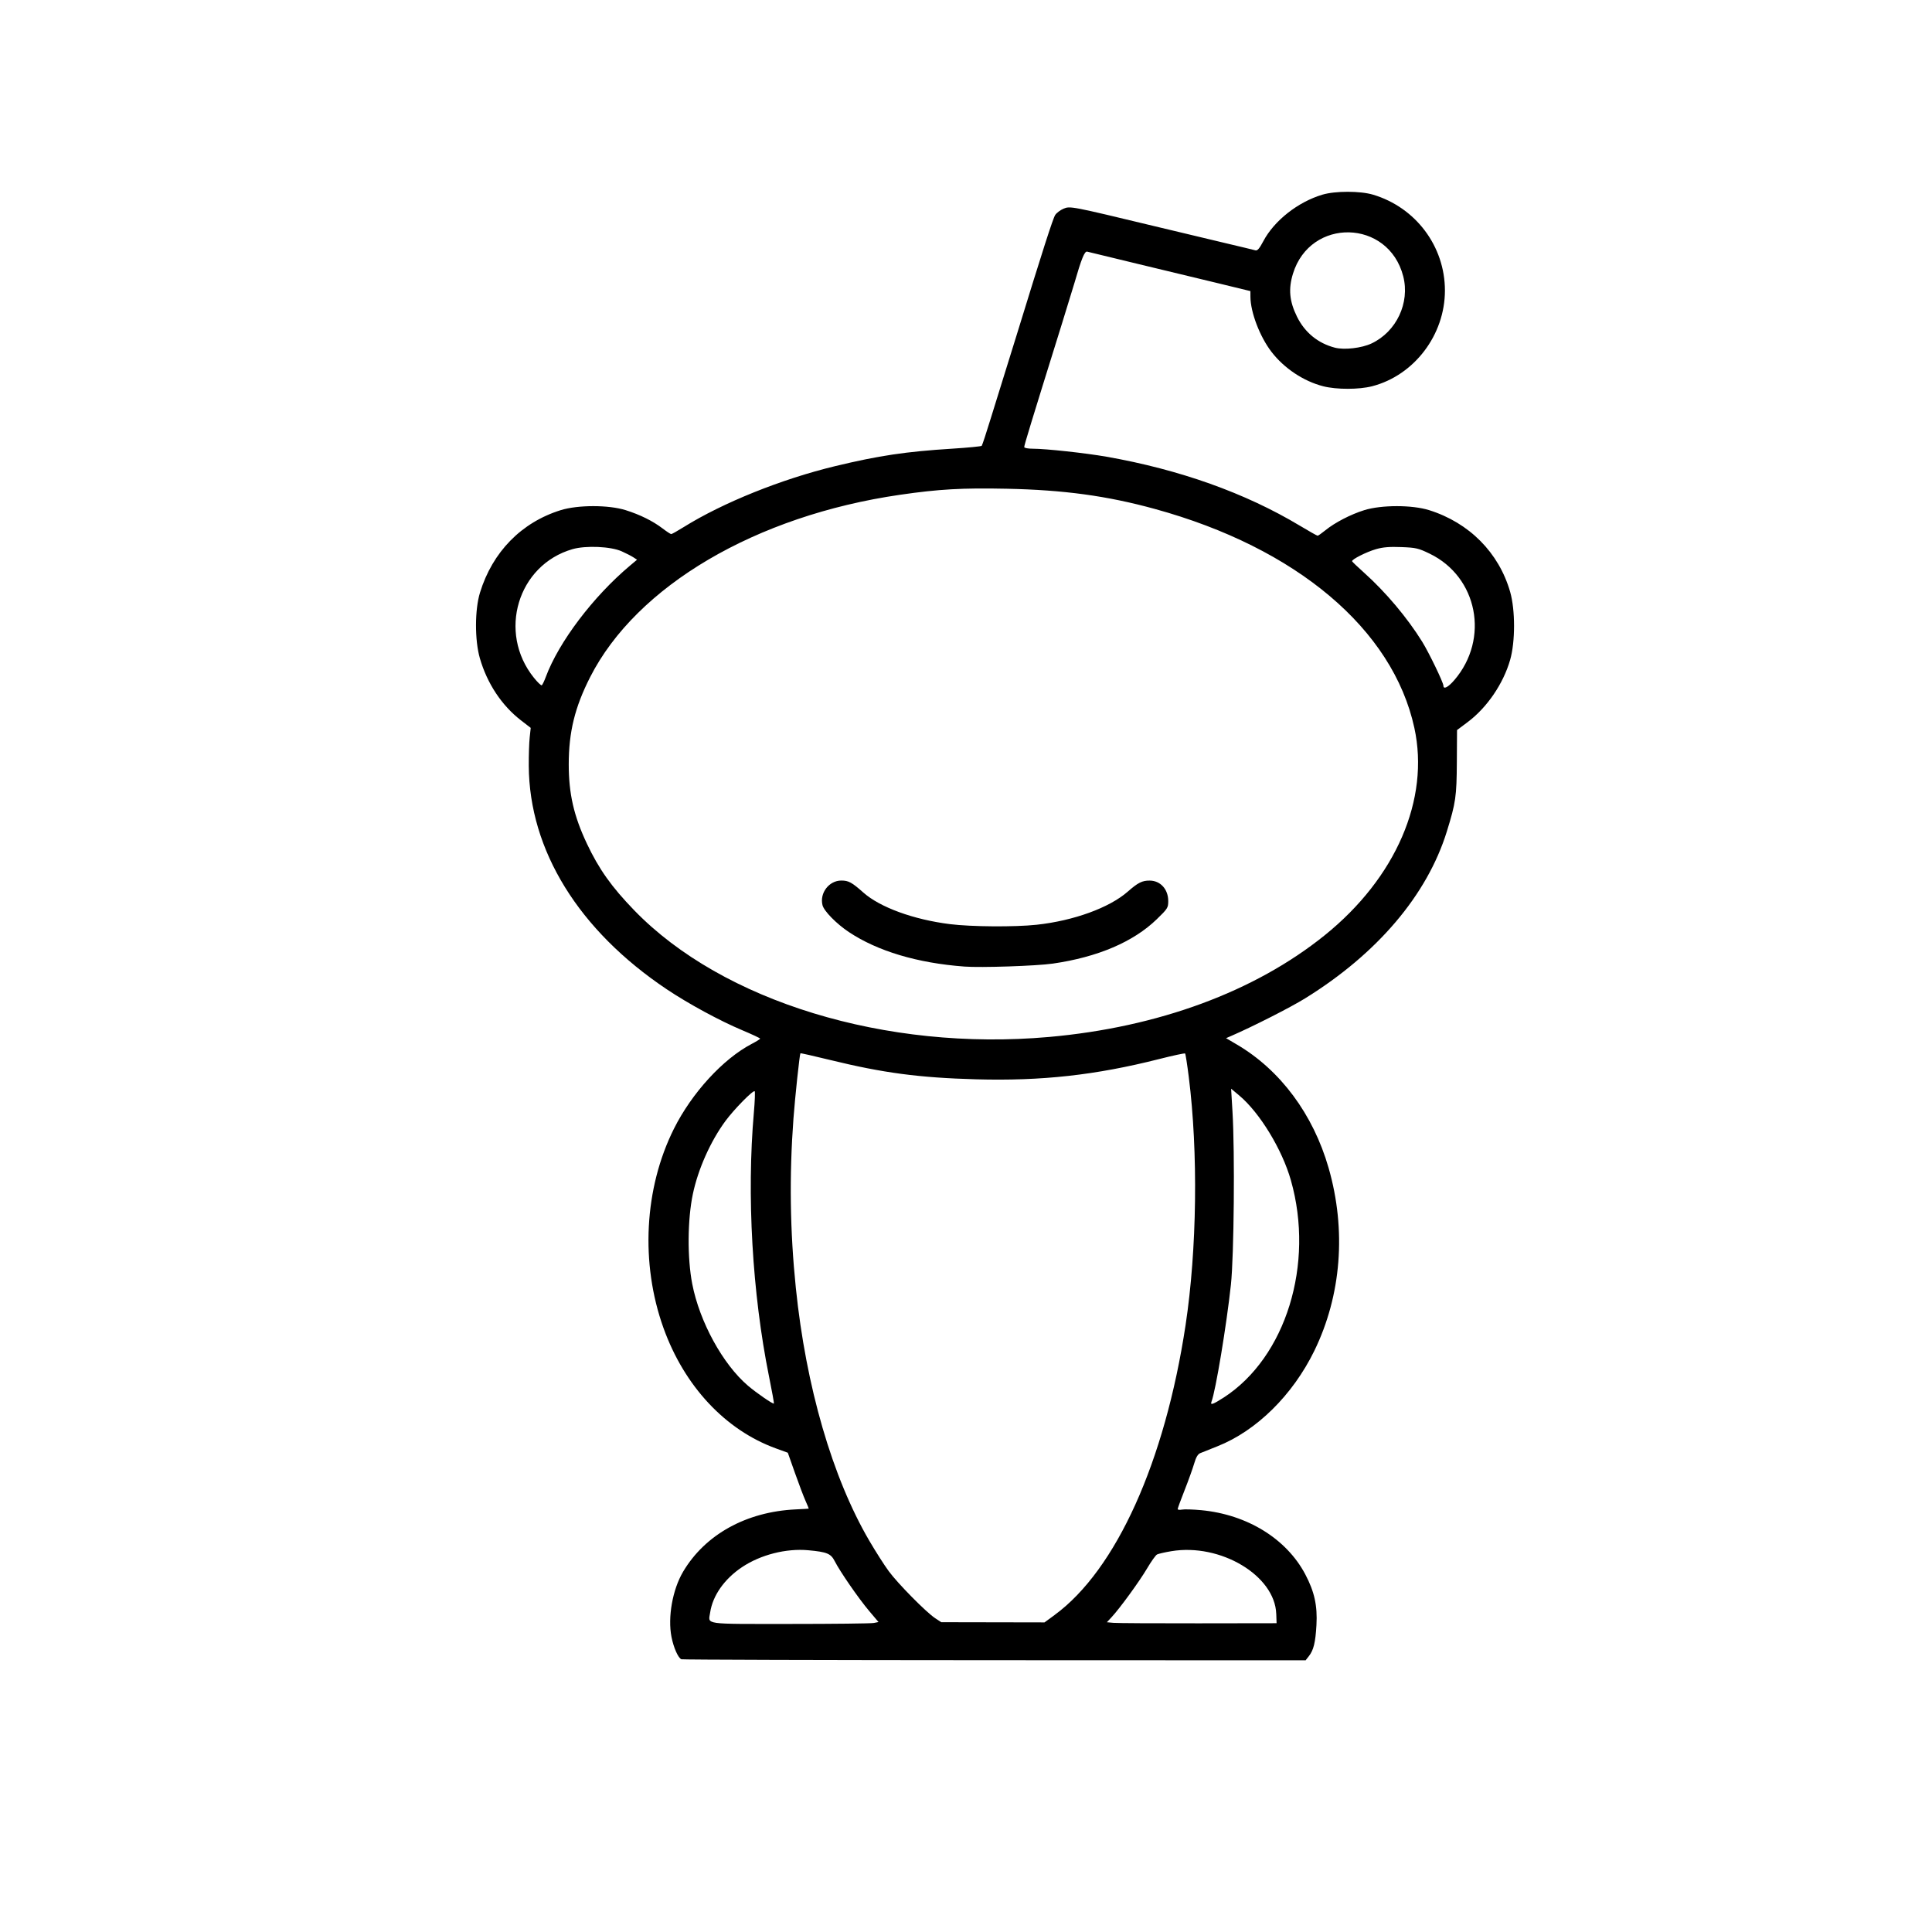
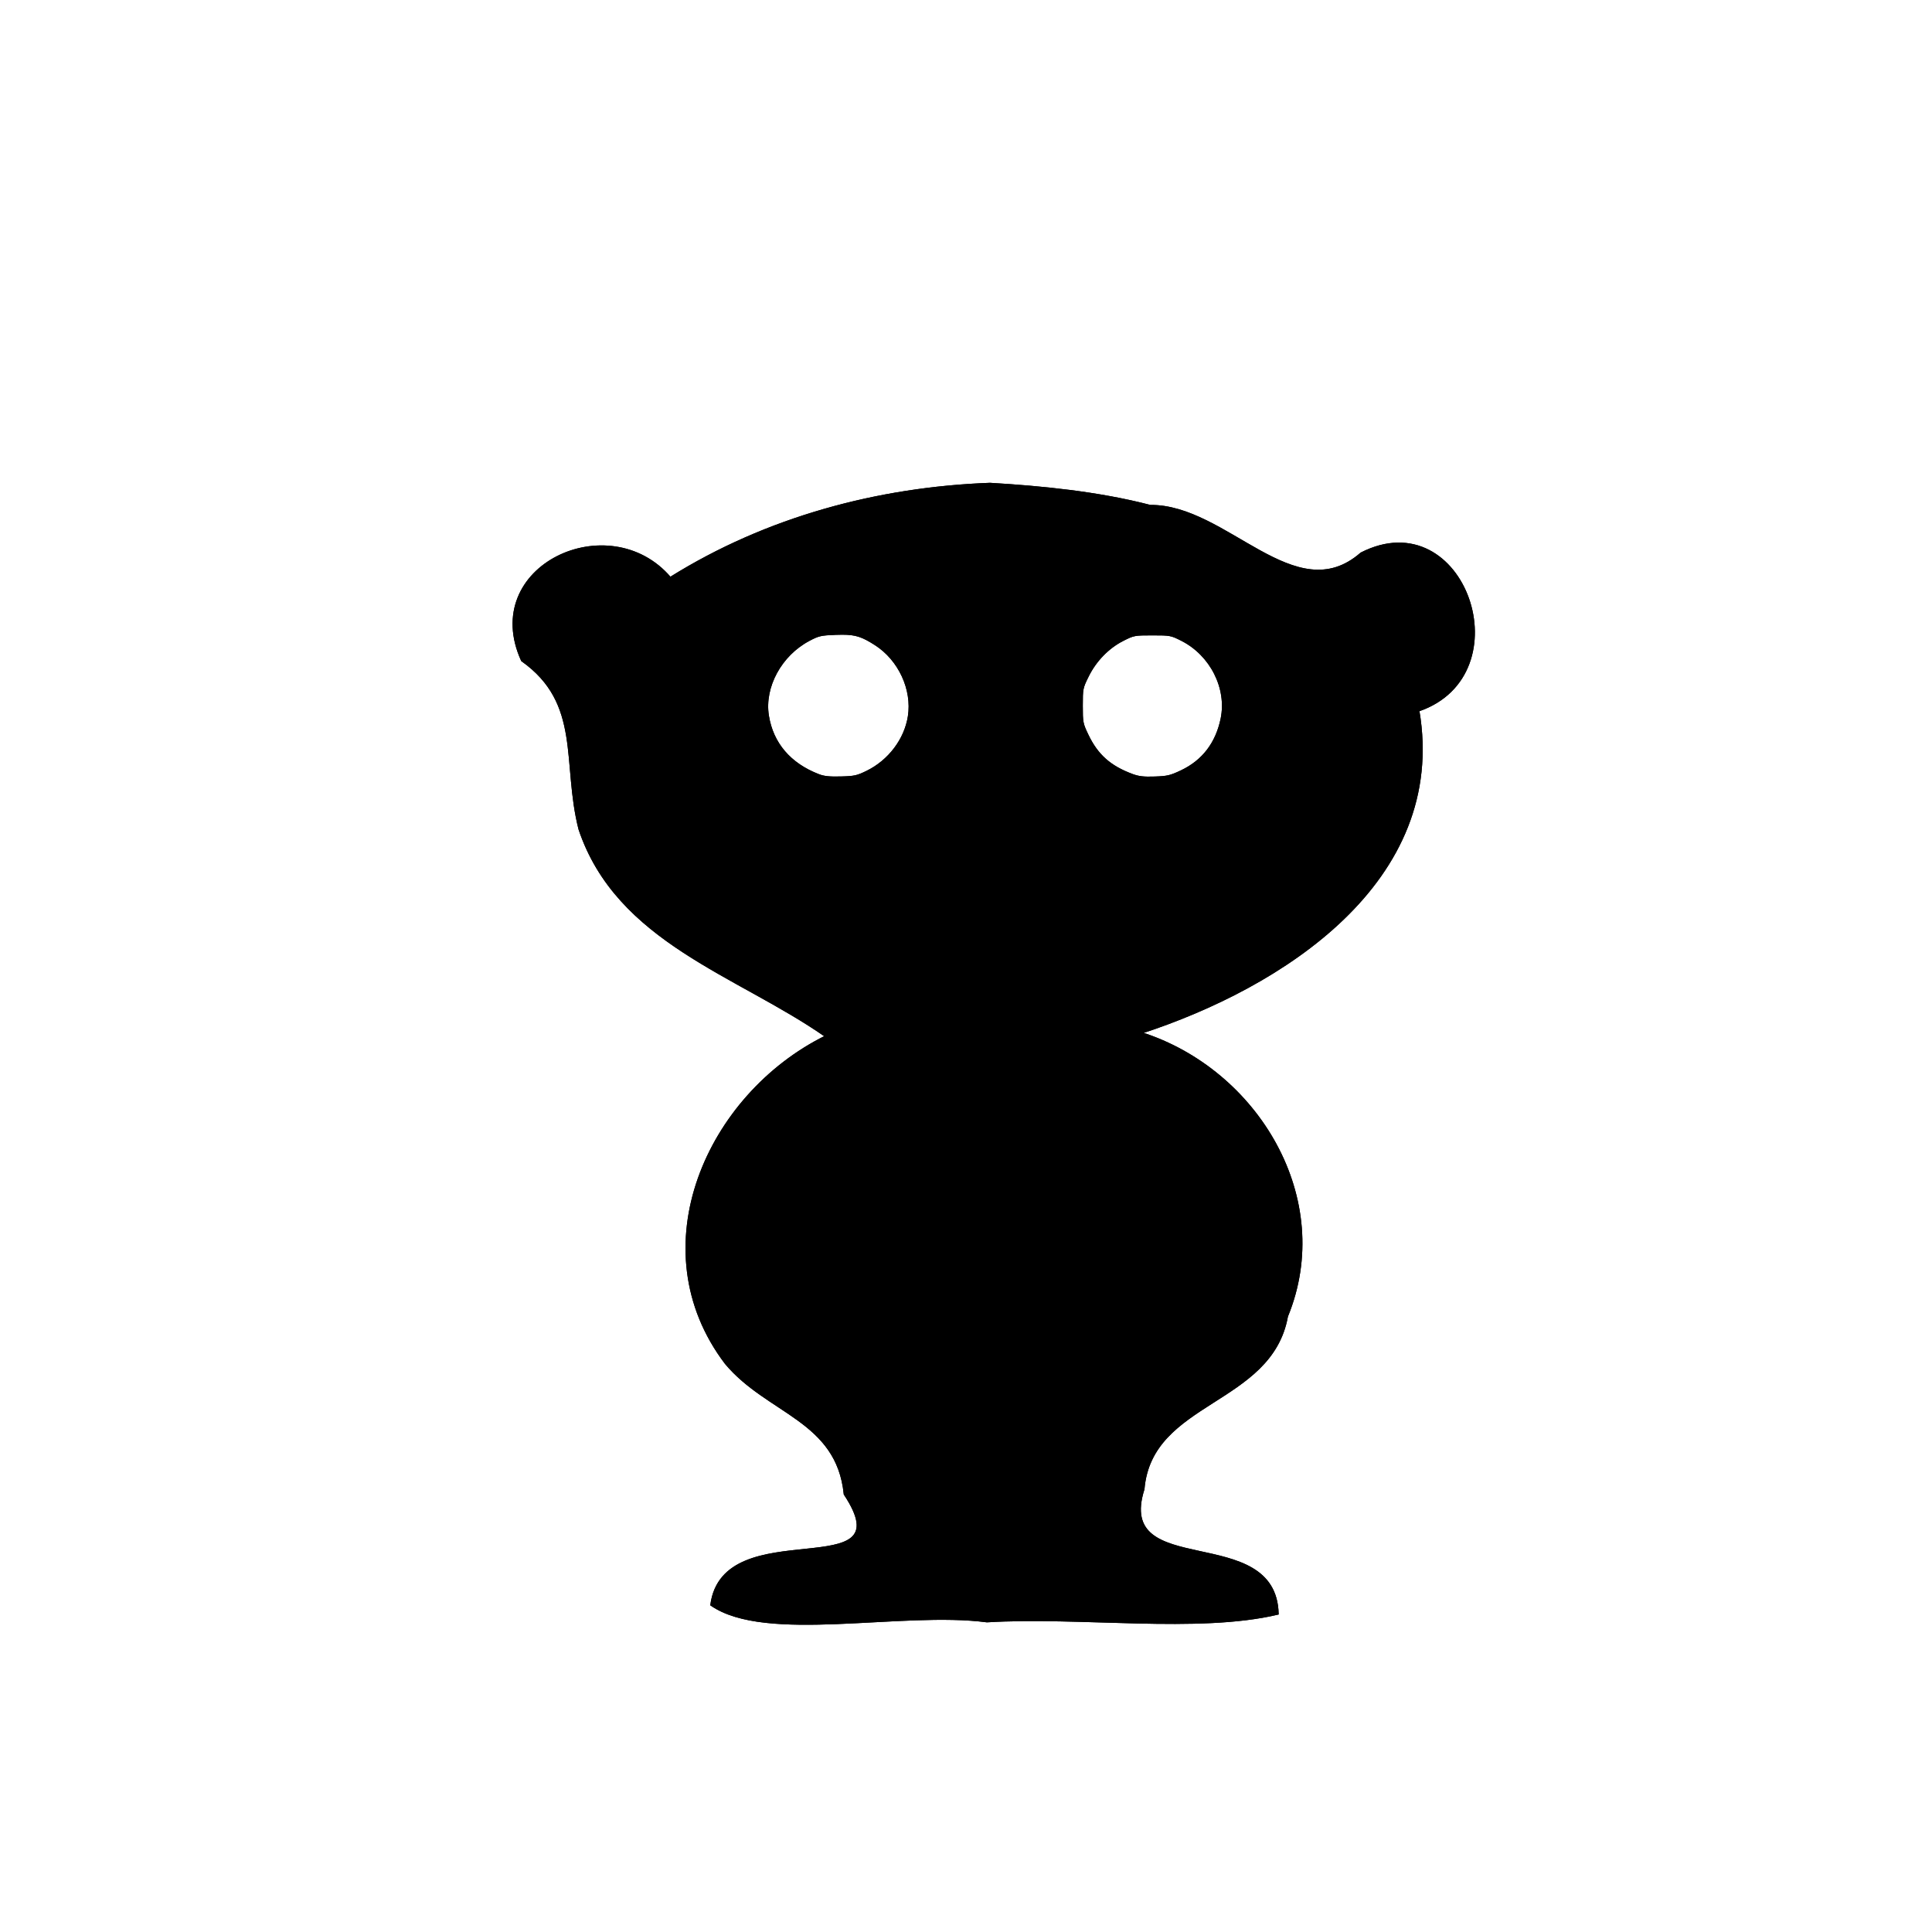
<svg xmlns="http://www.w3.org/2000/svg" width="100.0mm" height="100.0mm" viewBox="0 0 100.0 100.0" version="1.1" id="svg8">
  <defs id="defs2" />
  <g id="g822">
    <rect id="rect820" style="stroke:none;fill-opacity:1;fill:#FFFFFF" height="100.0" width="100.0" y="0" x="0" />
  </g>
  <g id="g824" style="display:none">
    <g transform="matrix(0.3521085,0,0,0.3521085,39.81641,23.36377)" id="g909" />
-     <path id="path983" d="M35.269 85.884L35.204 85.838L35.134 85.753L34.991 85.488L34.859 85.132L34.756 84.726L34.702 84.326L34.689 83.899L34.714 83.455L34.776 83.004L34.874 82.558L35.004 82.127L35.166 81.722L35.356 81.354L35.582 81.002L35.829 80.667L36.099 80.351L36.389 80.054L36.699 79.776L37.028 79.518L37.375 79.28L37.74 79.063L38.122 78.867L38.519 78.692L38.931 78.54L39.357 78.41L39.797 78.304L40.249 78.22L40.712 78.161L41.186 78.126L41.857 78.087L41.697 77.69L41.464 77.106L41.149 76.248L40.777 75.194L40.163 74.971L39.678 74.777L39.205 74.553L38.746 74.3L38.3 74.019L37.87 73.71L37.455 73.374L37.056 73.013L36.675 72.626L36.312 72.216L35.968 71.782L35.643 71.326L35.339 70.848L35.056 70.35L34.795 69.831L34.557 69.294L34.342 68.739L34.133 68.104L33.957 67.46L33.813 66.807L33.703 66.147L33.624 65.483L33.578 64.816L33.565 64.148L33.584 63.482L33.634 62.818L33.717 62.16L33.832 61.509L33.979 60.867L34.157 60.236L34.367 59.618L34.608 59.014L34.881 58.428L35.26 57.738L35.693 57.067L36.172 56.426L36.686 55.825L37.227 55.274L37.784 54.785L38.065 54.567L38.347 54.368L38.629 54.189L38.908 54.032L39.216 53.858L39.344 53.76L39.271 53.712L39.071 53.613L38.415 53.324L37.47 52.891L36.446 52.362L35.431 51.785L34.514 51.208L33.682 50.623L32.898 50.014L32.163 49.381L31.477 48.727L30.841 48.053L30.256 47.359L29.722 46.647L29.241 45.919L28.813 45.175L28.438 44.417L28.119 43.646L27.855 42.864L27.647 42.071L27.497 41.268L27.404 40.458L27.369 39.641L27.381 38.803L27.417 38.168L27.47 37.676L26.966 37.287L26.603 36.981L26.265 36.643L25.953 36.275L25.669 35.88L25.414 35.46L25.189 35.016L24.997 34.552L24.838 34.069L24.75 33.693L24.688 33.272L24.651 32.821L24.639 32.356L24.652 31.893L24.691 31.449L24.755 31.038L24.845 30.676L24.976 30.288L25.127 29.913L25.297 29.553L25.485 29.208L25.692 28.879L25.916 28.565L26.158 28.267L26.416 27.987L26.69 27.724L26.981 27.478L27.286 27.251L27.607 27.043L27.942 26.853L28.291 26.684L28.653 26.534L29.029 26.405L29.391 26.315L29.803 26.25L30.248 26.212L30.709 26.199L31.169 26.212L31.612 26.251L32.022 26.316L32.383 26.406L32.926 26.599L33.43 26.823L33.888 27.076L34.296 27.355L34.585 27.561L34.742 27.647L34.96 27.539L35.394 27.28L36.201 26.809L37.087 26.348L38.037 25.903L39.037 25.48L40.071 25.085L41.125 24.724L42.184 24.403L43.233 24.128L44.046 23.939L44.798 23.778L45.511 23.642L46.209 23.529L46.913 23.434L47.646 23.354L49.292 23.225L50.347 23.144L50.679 23.106L50.815 23.077L50.975 22.629L51.291 21.63L51.953 19.501L52.64 17.291L54.083 12.661L54.447 11.562L54.555 11.269L54.619 11.13L54.693 11.043L54.799 10.953L54.922 10.87L55.049 10.805L55.173 10.759L55.322 10.739L55.552 10.753L55.917 10.814L57.269 11.114L59.812 11.722L63.455 12.592L64.984 12.959L65.022 12.963L65.062 12.951L65.15 12.876L65.258 12.723L65.393 12.484L65.633 12.092L65.929 11.714L66.272 11.356L66.657 11.024L67.074 10.725L67.517 10.463L67.978 10.245L68.449 10.077L68.726 10.012L69.046 9.966L69.395 9.938L69.759 9.928L70.123 9.938L70.473 9.966L70.793 10.012L71.069 10.077L71.475 10.216L71.864 10.386L72.234 10.584L72.583 10.809L72.912 11.059L73.218 11.333L73.501 11.63L73.759 11.947L73.991 12.284L74.197 12.637L74.373 13.007L74.521 13.391L74.637 13.788L74.722 14.196L74.774 14.614L74.791 15.039L74.773 15.468L74.719 15.889L74.63 16.302L74.509 16.704L74.356 17.094L74.173 17.468L73.962 17.827L73.724 18.167L73.461 18.487L73.173 18.784L72.863 19.058L72.531 19.305L72.18 19.524L71.811 19.713L71.425 19.87L71.024 19.994L70.748 20.051L70.437 20.093L70.104 20.118L69.76 20.126L69.415 20.118L69.08 20.093L68.768 20.052L68.49 19.994L68.111 19.878L67.737 19.726L67.371 19.541L67.018 19.326L66.682 19.083L66.367 18.815L66.077 18.525L65.816 18.215L65.596 17.9L65.391 17.551L65.206 17.179L65.045 16.795L64.913 16.411L64.812 16.036L64.748 15.683L64.725 15.361L64.724 15.07L62.985 14.646L58.83 13.646L56.279 13.027L56.227 13.033L56.17 13.086L56.106 13.19L56.033 13.351L55.852 13.866L55.61 14.671L54.955 16.799L53.382 21.871L53.093 22.834L53.017 23.14L53.051 23.175L53.145 23.202L53.47 23.226L54.192 23.264L55.215 23.362L56.316 23.496L57.274 23.641L58.674 23.915L60.037 24.241L61.359 24.616L62.639 25.04L63.262 25.27L63.873 25.512L64.472 25.766L65.058 26.031L65.632 26.308L66.193 26.596L66.74 26.896L67.274 27.206L67.906 27.575L68.202 27.729L68.342 27.647L68.599 27.451L68.799 27.3L69.024 27.149L69.53 26.859L70.075 26.604L70.619 26.405L70.982 26.315L71.394 26.25L71.838 26.212L72.299 26.199L72.759 26.212L73.203 26.251L73.613 26.316L73.973 26.406L74.356 26.539L74.725 26.692L75.081 26.865L75.422 27.057L75.748 27.267L76.058 27.496L76.352 27.742L76.63 28.005L76.889 28.284L77.131 28.578L77.354 28.887L77.557 29.211L77.741 29.548L77.904 29.898L78.046 30.261L78.166 30.635L78.254 31.018L78.317 31.45L78.355 31.914L78.368 32.396L78.355 32.877L78.317 33.342L78.254 33.773L78.166 34.156L78.011 34.618L77.814 35.075L77.579 35.52L77.31 35.948L77.01 36.353L76.685 36.73L76.337 37.072L75.97 37.375L75.417 37.788L75.407 39.452L75.387 40.553L75.36 40.976L75.317 41.355L75.253 41.719L75.163 42.101L74.89 43.039L74.681 43.652L74.435 44.259L74.155 44.859L73.839 45.45L73.489 46.034L73.105 46.608L72.689 47.172L72.239 47.725L71.758 48.267L71.246 48.797L70.703 49.313L70.13 49.817L69.527 50.306L68.896 50.78L68.236 51.238L67.549 51.68L66.796 52.109L65.789 52.637L64.711 53.169L63.746 53.614L63.463 53.737L64.032 54.072L64.446 54.331L64.846 54.611L65.233 54.913L65.605 55.235L65.963 55.577L66.305 55.939L66.632 56.318L66.942 56.716L67.235 57.13L67.51 57.561L67.768 58.007L68.007 58.469L68.227 58.944L68.428 59.433L68.609 59.935L68.769 60.449L68.929 61.055L69.061 61.663L69.165 62.274L69.242 62.885L69.291 63.496L69.312 64.105L69.306 64.713L69.273 65.317L69.212 65.918L69.124 66.513L69.009 67.102L68.867 67.684L68.697 68.258L68.501 68.824L68.278 69.379L68.028 69.923L67.81 70.347L67.574 70.76L67.323 71.161L67.056 71.549L66.776 71.922L66.482 72.281L66.176 72.625L65.859 72.951L65.531 73.26L65.193 73.551L64.847 73.823L64.493 74.074L64.132 74.305L63.765 74.513L63.393 74.699L63.017 74.86L62.128 75.215L62.039 75.275L61.958 75.381L61.884 75.538L61.813 75.752L61.612 76.347L61.318 77.127L61.064 77.791L60.958 78.109L60.976 78.133L61.024 78.147L61.181 78.138L61.328 78.127L61.565 78.129L62.175 78.168L62.617 78.222L63.05 78.3L63.473 78.4L63.884 78.523L64.283 78.667L64.669 78.832L65.04 79.017L65.396 79.222L65.735 79.445L66.057 79.688L66.36 79.947L66.644 80.224L66.907 80.517L67.148 80.826L67.367 81.15L67.562 81.489L67.725 81.819L67.86 82.138L67.968 82.451L68.05 82.764L68.107 83.082L68.14 83.41L68.15 83.753L68.139 84.117L68.091 84.704L68.016 85.141L67.965 85.316L67.904 85.469L67.832 85.603L67.746 85.725L67.578 85.939L51.476 85.932L40.073 85.915L36.58 85.901L35.269 85.884L35.269 85.884" style="display:inline;fill:none;stroke:#000000;stroke-width:0.082;stroke-opacity:1" />
+     <path id="path983" d="m 35.269,85.884 -0.065,-0.046 -0.07,-0.085 -0.143,-0.265 -0.132,-0.356 -0.103,-0.406 -0.054,-0.4 -0.013,-0.427 0.025,-0.444 0.062,-0.451 0.097,-0.446 0.13,-0.431 0.162,-0.405 0.191,-0.368 0.225,-0.352 0.248,-0.335 0.269,-0.316 0.29,-0.297 0.31,-0.278 0.329,-0.258 0.347,-0.238 0.365,-0.217 0.381,-0.196 0.397,-0.174 0.412,-0.152 0.426,-0.13 0.44,-0.107 0.452,-0.083 0.464,-0.059 0.474,-0.035 0.671,-0.039 -0.16,-0.397 -0.234,-0.584 -0.314,-0.859 -0.372,-1.054 -0.614,-0.223 -0.485,-0.194 -0.473,-0.224 -0.459,-0.253 -0.445,-0.281 -0.431,-0.309 -0.415,-0.336 -0.398,-0.361 -0.381,-0.386 -0.363,-0.411 -0.344,-0.434 -0.325,-0.456 -0.304,-0.478 -0.283,-0.498 -0.261,-0.518 -0.238,-0.537 -0.215,-0.555 -0.209,-0.634 -0.176,-0.645 -0.143,-0.653 -0.111,-0.66 -0.078,-0.664 -0.046,-0.667 -0.014,-0.668 0.019,-0.666 0.051,-0.663 0.083,-0.658 0.115,-0.651 0.147,-0.642 0.178,-0.631 0.21,-0.618 0.241,-0.603 0.273,-0.587 0.378,-0.69 0.433,-0.671 0.479,-0.641 0.514,-0.601 0.54,-0.55 0.557,-0.489 0.282,-0.218 0.282,-0.199 0.281,-0.179 0.279,-0.157 0.308,-0.174 0.128,-0.099 -0.073,-0.048 -0.2,-0.098 -0.656,-0.289 -0.945,-0.433 -1.024,-0.529 -1.015,-0.577 -0.917,-0.577 -0.832,-0.585 -0.784,-0.609 -0.735,-0.632 -0.686,-0.654 -0.636,-0.674 -0.585,-0.694 -0.534,-0.712 -0.481,-0.728 -0.428,-0.744 -0.374,-0.758 -0.319,-0.771 -0.264,-0.783 -0.208,-0.793 -0.151,-0.802 -0.093,-0.81 -0.034,-0.817 0.012,-0.838 0.036,-0.636 0.053,-0.491 -0.505,-0.39 -0.363,-0.306 -0.338,-0.338 -0.312,-0.368 -0.284,-0.395 -0.255,-0.42 -0.225,-0.443 -0.193,-0.464 -0.159,-0.483 -0.088,-0.376 -0.062,-0.422 -0.037,-0.451 -0.012,-0.465 0.014,-0.463 0.039,-0.445 0.064,-0.411 0.089,-0.361 0.131,-0.389 0.151,-0.375 0.17,-0.36 0.188,-0.345 0.207,-0.33 0.224,-0.314 0.241,-0.297 0.258,-0.281 0.274,-0.263 0.29,-0.245 0.306,-0.227 0.321,-0.208 0.335,-0.189 0.349,-0.17 0.362,-0.15 0.376,-0.129 0.363,-0.09 0.412,-0.064 0.445,-0.039 0.461,-0.013 0.46,0.013 0.443,0.039 0.41,0.065 0.36,0.091 0.543,0.193 0.504,0.224 0.459,0.253 0.408,0.279 0.289,0.207 0.157,0.086 0.218,-0.108 0.435,-0.259 0.806,-0.471 0.886,-0.461 0.95,-0.445 1,-0.423 1.034,-0.395 1.054,-0.361 1.059,-0.321 1.049,-0.275 0.813,-0.189 0.752,-0.161 0.713,-0.136 0.697,-0.114 0.704,-0.095 0.733,-0.08 1.646,-0.128 1.055,-0.082 0.332,-0.038 0.135,-0.029 0.16,-0.448 0.316,-0.999 0.661,-2.129 0.687,-2.21 1.443,-4.63 0.364,-1.099 0.108,-0.293 0.064,-0.139 0.074,-0.087 0.106,-0.09 0.123,-0.083 0.127,-0.065 0.123,-0.045 0.15,-0.021 0.23,0.015 0.365,0.06 1.352,0.3 2.543,0.608 3.643,0.87 1.528,0.368 0.038,0.004 0.04,-0.012 0.089,-0.075 0.107,-0.152 0.135,-0.239 0.24,-0.393 0.296,-0.378 0.344,-0.358 0.384,-0.332 0.417,-0.3 0.443,-0.262 0.461,-0.218 0.472,-0.168 0.276,-0.065 0.32,-0.046 0.349,-0.028 0.364,-0.009 0.364,0.009 0.349,0.028 0.32,0.046 0.276,0.065 0.406,0.139 0.389,0.169 0.37,0.198 0.35,0.225 0.329,0.25 0.306,0.274 0.283,0.297 0.258,0.317 0.232,0.336 0.205,0.354 0.177,0.37 0.147,0.384 0.117,0.397 0.085,0.408 0.052,0.418 0.018,0.426 -0.018,0.428 -0.054,0.422 -0.088,0.413 -0.121,0.402 -0.153,0.389 -0.183,0.375 -0.211,0.358 -0.238,0.34 -0.264,0.32 -0.288,0.297 -0.31,0.273 -0.331,0.247 -0.351,0.219 -0.369,0.189 -0.386,0.157 -0.401,0.123 -0.276,0.058 -0.31,0.041 -0.333,0.025 -0.345,0.008 -0.345,-0.008 -0.334,-0.025 -0.312,-0.041 -0.279,-0.058 -0.379,-0.116 -0.374,-0.152 -0.365,-0.185 -0.353,-0.215 -0.336,-0.243 -0.315,-0.268 -0.29,-0.29 -0.261,-0.31 -0.22,-0.315 -0.205,-0.349 -0.185,-0.372 -0.161,-0.384 -0.133,-0.385 -0.1,-0.374 -0.064,-0.353 -0.023,-0.321 -10e-4,-0.292 -1.74,-0.423 -4.155,-1.001 -2.551,-0.618 -0.052,0.006 -0.057,0.053 -0.064,0.104 -0.073,0.161 -0.181,0.514 -0.243,0.805 -0.654,2.129 -1.574,5.072 -0.289,0.963 -0.076,0.306 0.034,0.034 0.094,0.027 0.324,0.024 0.722,0.038 1.023,0.098 1.102,0.134 0.958,0.145 1.4,0.275 1.363,0.326 1.322,0.375 1.28,0.424 0.623,0.23 0.611,0.242 0.599,0.254 0.587,0.265 0.574,0.277 0.561,0.288 0.547,0.299 0.534,0.311 0.632,0.369 0.296,0.154 0.14,-0.082 0.258,-0.196 0.199,-0.151 0.225,-0.151 0.506,-0.289 0.546,-0.255 0.544,-0.199 0.363,-0.09 0.412,-0.064 0.445,-0.039 0.461,-0.013 0.46,0.013 0.443,0.039 0.41,0.065 0.36,0.091 0.383,0.133 0.369,0.153 0.356,0.173 0.341,0.192 0.326,0.211 0.31,0.229 0.294,0.246 0.277,0.263 0.26,0.279 0.242,0.294 0.223,0.309 0.204,0.324 0.184,0.337 0.163,0.35 0.142,0.363 0.12,0.375 0.088,0.382 0.063,0.432 0.038,0.465 0.013,0.481 -0.013,0.481 -0.038,0.465 -0.063,0.432 -0.088,0.382 -0.155,0.462 -0.197,0.457 -0.235,0.445 -0.269,0.428 -0.299,0.405 -0.326,0.377 -0.348,0.342 -0.367,0.302 -0.553,0.414 -0.01,1.663 -0.021,1.102 -0.026,0.423 -0.043,0.378 -0.064,0.365 -0.09,0.382 -0.274,0.938 -0.209,0.613 -0.245,0.607 -0.281,0.6 -0.316,0.592 -0.35,0.583 -0.384,0.574 -0.417,0.564 -0.449,0.553 -0.481,0.542 -0.512,0.53 -0.543,0.517 -0.573,0.503 -0.603,0.489 -0.631,0.474 -0.66,0.458 -0.687,0.442 -0.753,0.429 -1.007,0.528 -1.078,0.533 -0.965,0.444 -0.283,0.123 0.569,0.335 0.414,0.259 0.4,0.28 0.387,0.302 0.372,0.322 0.358,0.342 0.342,0.361 0.326,0.38 0.31,0.397 0.293,0.414 0.276,0.431 0.258,0.446 0.239,0.461 0.22,0.475 0.201,0.489 0.181,0.502 0.16,0.514 0.16,0.606 0.132,0.609 0.104,0.61 0.077,0.611 0.049,0.611 0.021,0.61 -0.006,0.608 -0.033,0.604 -0.061,0.6 -0.088,0.595 -0.115,0.589 -0.142,0.582 -0.169,0.574 -0.196,0.565 -0.223,0.555 -0.25,0.544 -0.219,0.424 -0.235,0.413 -0.251,0.401 -0.266,0.388 -0.281,0.374 -0.294,0.359 -0.306,0.343 -0.317,0.327 -0.328,0.309 -0.338,0.291 -0.346,0.272 -0.354,0.251 -0.361,0.23 -0.367,0.208 -0.372,0.186 -0.376,0.162 -0.889,0.355 -0.09,0.06 -0.08,0.106 -0.074,0.157 -0.071,0.214 -0.201,0.595 -0.294,0.78 -0.254,0.665 -0.106,0.318 0.018,0.024 0.048,0.013 0.157,-0.009 0.147,-0.011 0.237,0.002 0.61,0.039 0.442,0.054 0.433,0.078 0.423,0.1 0.411,0.123 0.399,0.144 0.386,0.165 0.371,0.185 0.356,0.205 0.339,0.224 0.322,0.242 0.303,0.26 0.284,0.277 0.263,0.293 0.241,0.309 0.219,0.324 0.195,0.339 0.164,0.33 0.135,0.319 0.108,0.313 0.082,0.313 0.057,0.318 0.033,0.328 0.01,0.343 -0.011,0.364 -0.049,0.587 -0.075,0.438 -0.051,0.175 -0.061,0.152 -0.072,0.134 -0.085,0.122 -0.168,0.214 -16.102,-0.006 -11.403,-0.017 -3.493,-0.015 -1.311,-0.017 -2.17e-4,9.2e-5" style="display:inline;fill:none;stroke:#000000;stroke-width:0.082;stroke-opacity:1" />
  </g>
-   <g id="g826" />
+   <g id="g826">
+     <path id="path1071" d="M 193.664 94.605 C 171.632 95.426 149.912 101.283 131.125 113.018 C 119.153 99.01 93.698 110.792 102.092 129.221 C 113.953 137.618 110.016 149.234 113.326 162.217 C 120.745 184.328 144.321 190.697 161.531 202.729 C 138.412 214.156 124.849 244.196 141.953 266.723 C 150.167 276.553 163.768 277.785 165.215 292.316 C 177.426 310.686 141.544 295.58 139.111 313.967 C 149.803 321.42 176.398 315.013 193.066 317.221 C 211.415 316.101 234.258 319.443 249.988 315.717 C 249.545 297.62 217.961 309.479 223.738 291.311 C 225.206 273.929 248.691 274.852 251.811 257.502 C 261.203 234.583 246.047 209.323 223.258 202.064 C 250.673 193.13 283.191 172.51 277.516 139.023 C 298.18 131.957 286.509 97.907 266.266 108.232 C 253.354 119.539 239.981 98.795 225.016 98.932 C 214.836 96.288 203.713 95.197 193.664 94.605 z M 164.74 124.012 C 167.427 124.008 168.714 124.464 171.236 126.076 C 175.892 129.051 178.593 134.883 177.758 140.152 C 177.042 144.668 173.908 148.812 169.613 150.922 C 167.692 151.866 167.166 151.981 164.508 152.053 C 162.287 152.112 161.196 151.998 160.152 151.596 C 154.554 149.44 151.129 145.427 150.264 140.01 C 149.366 134.393 152.763 128.14 158.295 125.225 C 160.131 124.257 160.584 124.152 163.494 124.039 C 163.943 124.022 164.356 124.012 164.74 124.012 z M 225.441 124.143 C 228.931 124.143 229.092 124.172 231.172 125.225 C 236.881 128.114 240.182 134.66 238.938 140.627 C 237.943 145.398 235.303 148.839 231.109 150.83 C 228.989 151.837 228.389 151.98 225.916 152.064 C 223.743 152.139 222.763 152.027 221.516 151.564 C 217.164 149.95 214.661 147.721 212.781 143.791 C 211.715 141.561 211.672 141.337 211.672 138.051 C 211.672 134.719 211.703 134.571 212.84 132.27 C 214.342 129.23 216.83 126.676 219.705 125.225 C 221.79 124.172 221.953 124.143 225.441 124.143 z " style="display:inline;fill:#000000;fill-opacity:1;stroke:#000000;stroke-width:0.309;stroke-opacity:1" transform="scale(0.2645833)" />
+   </g>
  <g id="g828" style="display:none">
    <path style="display:inline;fill:#000000;stroke-width:0.082" d="m 42.374,40.11 c -1.481,-0.57 -2.387,-1.632 -2.616,-3.066 -0.237,-1.486 0.661,-3.141 2.125,-3.912 0.486,-0.256 0.606,-0.283 1.376,-0.313 0.95,-0.037 1.286,0.052 2.048,0.539 1.232,0.787 1.947,2.33 1.726,3.724 -0.189,1.195 -1.018,2.291 -2.155,2.849 -0.508,0.25 -0.647,0.281 -1.351,0.299 -0.588,0.016 -0.877,-0.015 -1.153,-0.121 z m 16.236,-0.009 c -1.151,-0.427 -1.814,-1.016 -2.311,-2.056 -0.282,-0.59 -0.294,-0.649 -0.294,-1.519 0,-0.882 0.008,-0.921 0.309,-1.53 0.397,-0.804 1.056,-1.48 1.817,-1.864 0.552,-0.278 0.595,-0.287 1.518,-0.287 0.923,0 0.966,0.008 1.516,0.287 1.511,0.765 2.384,2.496 2.055,4.075 -0.263,1.262 -0.961,2.173 -2.071,2.7 -0.561,0.266 -0.72,0.304 -1.374,0.326 -0.575,0.02 -0.834,-0.01 -1.164,-0.132 z" id="path1035" />
  </g>
  <g id="g830" />
-   <g id="g832" />
+   <g id="g832" style="display:inline">
+     <path style="display:inline;fill:#000000;fill-opacity:1;stroke:#000000;stroke-width:0.309;stroke-opacity:1" d="M 193.664 94.605 C 171.632 95.426 149.912 101.283 131.125 113.018 C 119.153 99.01 93.698 110.792 102.092 129.221 C 113.953 137.618 110.016 149.234 113.326 162.217 C 120.745 184.328 144.321 190.697 161.531 202.729 C 138.412 214.156 124.849 244.196 141.953 266.723 C 150.167 276.553 163.768 277.785 165.215 292.316 C 177.426 310.686 141.544 295.58 139.111 313.967 C 149.803 321.42 176.398 315.013 193.066 317.221 C 211.415 316.101 234.258 319.443 249.988 315.717 C 249.545 297.62 217.961 309.479 223.738 291.311 C 225.206 273.929 248.691 274.852 251.811 257.502 C 261.203 234.583 246.047 209.323 223.258 202.064 C 250.673 193.13 283.191 172.51 277.516 139.023 C 298.18 131.957 286.509 97.907 266.266 108.232 C 253.354 119.539 239.981 98.795 225.016 98.932 C 214.836 96.288 203.713 95.197 193.664 94.605 z M 164.74 124.012 C 167.427 124.008 168.714 124.464 171.236 126.076 C 175.892 129.051 178.593 134.883 177.758 140.152 C 177.042 144.668 173.908 148.812 169.613 150.922 C 167.692 151.866 167.166 151.981 164.508 152.053 C 162.287 152.112 161.196 151.998 160.152 151.596 C 154.554 149.44 151.129 145.427 150.264 140.01 C 149.366 134.393 152.763 128.14 158.295 125.225 C 160.131 124.257 160.584 124.152 163.494 124.039 C 163.943 124.022 164.356 124.012 164.74 124.012 z M 225.441 124.143 C 228.931 124.143 229.092 124.172 231.172 125.225 C 236.881 128.114 240.182 134.66 238.938 140.627 C 237.943 145.398 235.303 148.839 231.109 150.83 C 228.989 151.837 228.389 151.98 225.916 152.064 C 223.743 152.139 222.763 152.027 221.516 151.564 C 217.164 149.95 214.661 147.721 212.781 143.791 C 211.715 141.561 211.672 141.337 211.672 138.051 C 211.672 134.719 211.703 134.571 212.84 132.27 C 214.342 129.23 216.83 126.676 219.705 125.225 C 221.79 124.172 221.953 124.143 225.441 124.143 z " transform="scale(0.2645833)" id="path1060" />
+   </g>
  <g id="g834" style="display:none">
    <path id="path1032" d="m 42.374,40.11 c -1.481,-0.57 -2.387,-1.632 -2.616,-3.066 -0.237,-1.486 0.661,-3.141 2.125,-3.912 0.486,-0.256 0.606,-0.283 1.376,-0.313 0.95,-0.037 1.286,0.052 2.048,0.539 1.232,0.787 1.947,2.33 1.726,3.724 -0.189,1.195 -1.018,2.291 -2.155,2.849 -0.508,0.25 -0.647,0.281 -1.351,0.299 -0.588,0.016 -0.877,-0.015 -1.153,-0.121 z m 16.236,-0.009 c -1.151,-0.427 -1.814,-1.016 -2.311,-2.056 -0.282,-0.59 -0.294,-0.649 -0.294,-1.519 0,-0.882 0.008,-0.921 0.309,-1.53 0.397,-0.804 1.056,-1.48 1.817,-1.864 0.552,-0.278 0.595,-0.287 1.518,-0.287 0.923,0 0.966,0.008 1.516,0.287 1.511,0.765 2.384,2.496 2.055,4.075 -0.263,1.262 -0.961,2.173 -2.071,2.7 -0.561,0.266 -0.72,0.304 -1.374,0.326 -0.575,0.02 -0.834,-0.01 -1.164,-0.132 z" style="display:inline;fill:#000000;stroke-width:0.082" />
  </g>
-   <g id="g836" style="display:inline">
+   <g id="g836" style="display:none">
    <path style="fill:#000000;stroke-width:0.082" d="m 35.269,85.884 c -0.167,-0.067 -0.404,-0.602 -0.513,-1.158 -0.2,-1.019 0.054,-2.449 0.6,-3.372 1.14,-1.927 3.273,-3.108 5.83,-3.228 0.36,-0.017 0.662,-0.034 0.671,-0.039 0.009,-0.004 -0.063,-0.183 -0.16,-0.397 -0.097,-0.214 -0.343,-0.863 -0.548,-1.443 l -0.372,-1.054 -0.614,-0.223 c -2.62,-0.951 -4.741,-3.223 -5.821,-6.232 -1.203,-3.351 -1,-7.23 0.539,-10.311 0.927,-1.856 2.544,-3.62 4.027,-4.395 0.24,-0.125 0.436,-0.248 0.436,-0.273 8.2e-5,-0.025 -0.418,-0.221 -0.929,-0.436 -1.167,-0.491 -2.784,-1.368 -3.901,-2.116 -4.561,-3.053 -7.119,-7.195 -7.145,-11.567 -0.003,-0.54 0.018,-1.203 0.048,-1.474 l 0.053,-0.491 -0.505,-0.39 c -0.998,-0.771 -1.75,-1.907 -2.128,-3.217 -0.268,-0.929 -0.265,-2.509 0.007,-3.393 0.648,-2.109 2.147,-3.639 4.184,-4.271 0.887,-0.275 2.475,-0.275 3.354,0.001 0.748,0.235 1.406,0.561 1.914,0.948 0.211,0.161 0.411,0.292 0.446,0.292 0.035,0 0.328,-0.165 0.652,-0.367 2.031,-1.264 5.068,-2.485 7.839,-3.152 2.27,-0.546 3.645,-0.751 6.058,-0.903 0.811,-0.051 1.496,-0.118 1.523,-0.148 0.027,-0.031 0.242,-0.682 0.476,-1.447 0.235,-0.765 0.532,-1.723 0.661,-2.129 0.129,-0.405 0.438,-1.4 0.687,-2.21 1.325,-4.31 1.862,-5.983 1.979,-6.161 0.071,-0.109 0.265,-0.255 0.43,-0.325 0.342,-0.145 0.385,-0.136 4.763,0.917 1.238,0.298 2.878,0.689 3.643,0.87 0.765,0.18 1.453,0.346 1.528,0.368 0.101,0.03 0.208,-0.094 0.409,-0.475 0.561,-1.061 1.791,-2.03 3.057,-2.407 0.665,-0.198 1.955,-0.198 2.62,0 2.211,0.659 3.722,2.674 3.722,4.962 0,2.299 -1.59,4.39 -3.768,4.954 -0.681,0.176 -1.846,0.177 -2.534,4.09e-4 -1.013,-0.259 -2.019,-0.929 -2.674,-1.779 -0.604,-0.785 -1.087,-2.049 -1.091,-2.854 l -10e-4,-0.292 -1.74,-0.423 c -0.957,-0.233 -2.827,-0.683 -4.155,-1.001 -1.328,-0.318 -2.476,-0.596 -2.551,-0.618 -0.135,-0.041 -0.297,0.358 -0.669,1.644 -0.065,0.225 -0.36,1.183 -0.654,2.129 -1.612,5.171 -1.938,6.24 -1.938,6.341 0,0.049 0.192,0.086 0.453,0.086 0.664,0 2.722,0.224 3.805,0.414 3.781,0.664 7.191,1.88 10,3.566 0.479,0.288 0.897,0.523 0.928,0.523 0.031,0 0.21,-0.125 0.398,-0.278 0.493,-0.402 1.314,-0.827 2.02,-1.046 0.887,-0.275 2.475,-0.275 3.354,0.001 2.075,0.652 3.611,2.201 4.193,4.229 0.269,0.94 0.269,2.581 0,3.52 -0.354,1.236 -1.197,2.47 -2.196,3.219 l -0.553,0.414 -0.01,1.663 c -0.011,1.779 -0.057,2.1 -0.518,3.587 -1.018,3.287 -3.603,6.33 -7.341,8.641 -0.752,0.465 -2.673,1.442 -3.803,1.934 l -0.283,0.123 0.569,0.335 c 2.241,1.319 3.939,3.605 4.737,6.377 0.928,3.223 0.663,6.603 -0.74,9.474 -1.12,2.291 -2.995,4.139 -5.011,4.937 -0.389,0.154 -0.79,0.314 -0.889,0.355 -0.127,0.052 -0.221,0.212 -0.316,0.537 -0.074,0.255 -0.296,0.873 -0.494,1.375 -0.198,0.501 -0.36,0.944 -0.36,0.983 -9e-5,0.039 0.1,0.052 0.223,0.028 0.123,-0.023 0.57,-0.01 0.994,0.03 2.381,0.225 4.413,1.478 5.387,3.321 0.475,0.9 0.635,1.625 0.578,2.628 -0.051,0.9 -0.148,1.296 -0.393,1.608 l -0.168,0.214 -16.102,-0.006 c -8.856,-0.004 -16.149,-0.025 -16.207,-0.048 z m 9.953,-1.878 0.249,-0.05 -0.494,-0.585 c -0.54,-0.64 -1.495,-2.022 -1.773,-2.567 -0.2,-0.392 -0.398,-0.474 -1.363,-0.563 -1.148,-0.106 -2.472,0.231 -3.434,0.874 -0.912,0.61 -1.519,1.472 -1.649,2.345 -0.096,0.643 -0.431,0.595 4.129,0.595 2.247,0 4.198,-0.022 4.335,-0.05 z m 20.836,-0.474 c -0.07,-1.985 -2.888,-3.666 -5.433,-3.242 -0.335,0.056 -0.666,0.132 -0.737,0.169 -0.071,0.037 -0.302,0.361 -0.514,0.721 -0.4,0.677 -1.412,2.067 -1.838,2.525 l -0.244,0.262 0.339,0.031 c 0.187,0.017 2.163,0.028 4.392,0.025 l 4.053,-0.006 -0.017,-0.483 z m -11.474,0.061 c 3.182,-2.328 5.711,-7.925 6.782,-15.011 0.59,-3.905 0.655,-8.951 0.165,-12.839 -0.081,-0.645 -0.167,-1.191 -0.19,-1.215 -0.023,-0.023 -0.625,0.106 -1.338,0.287 -3.295,0.835 -6.087,1.144 -9.483,1.05 -2.949,-0.082 -4.808,-0.329 -7.562,-1.003 -0.827,-0.203 -1.515,-0.358 -1.528,-0.344 -0.041,0.041 -0.278,2.261 -0.361,3.381 -0.219,2.961 -0.179,5.82 0.123,8.76 0.525,5.117 1.89,9.818 3.803,13.089 0.326,0.558 0.779,1.268 1.007,1.577 0.475,0.646 1.944,2.133 2.405,2.435 l 0.313,0.205 2.672,0.005 2.672,0.005 0.521,-0.381 z M 39.802,71.236 C 38.937,66.942 38.645,61.858 39.02,57.584 c 0.051,-0.578 0.07,-1.073 0.042,-1.101 -0.075,-0.075 -1.067,0.933 -1.512,1.538 -0.771,1.045 -1.417,2.492 -1.687,3.778 -0.279,1.326 -0.293,3.31 -0.033,4.655 0.379,1.961 1.582,4.159 2.883,5.268 0.447,0.381 1.3,0.968 1.344,0.925 0.014,-0.014 -0.1,-0.649 -0.254,-1.41 z m 23.534,1.103 c 3.22,-2.081 4.713,-6.908 3.48,-11.249 -0.455,-1.6 -1.612,-3.498 -2.674,-4.388 l -0.42,-0.352 0.071,1.183 c 0.127,2.102 0.078,7.478 -0.081,8.96 -0.226,2.098 -0.79,5.497 -1.006,6.061 -0.074,0.193 0.076,0.142 0.63,-0.216 z M 54.286,53.674 c 5.661,-0.501 10.661,-2.346 14.286,-5.269 3.681,-2.969 5.439,-7.037 4.635,-10.729 -1.112,-5.111 -6.105,-9.323 -13.436,-11.334 -2.474,-0.679 -4.703,-0.983 -7.66,-1.045 -2.305,-0.048 -3.505,0.02 -5.521,0.312 -7.468,1.083 -13.645,4.718 -16.045,9.44 -0.792,1.558 -1.106,2.841 -1.107,4.51 -8.2e-5,1.525 0.262,2.672 0.939,4.107 0.621,1.316 1.275,2.238 2.452,3.453 4.573,4.72 13.025,7.302 21.456,6.555 z m -4.38,-3.646 c -2.422,-0.181 -4.481,-0.796 -5.967,-1.784 -0.643,-0.427 -1.289,-1.086 -1.366,-1.391 -0.158,-0.628 0.336,-1.276 0.973,-1.276 0.376,0 0.544,0.092 1.143,0.623 0.86,0.763 2.596,1.397 4.478,1.633 1.099,0.138 3.356,0.155 4.489,0.032 1.915,-0.207 3.763,-0.879 4.717,-1.715 0.532,-0.467 0.749,-0.575 1.139,-0.571 0.555,0.006 0.955,0.45 0.956,1.059 4.9e-4,0.347 -0.03,0.395 -0.594,0.942 -1.209,1.172 -3.058,1.961 -5.382,2.296 -0.849,0.122 -3.712,0.218 -4.585,0.153 z m 25.372,-14.828 c 1.831,-2.138 1.206,-5.339 -1.276,-6.541 -0.586,-0.284 -0.711,-0.313 -1.469,-0.342 -0.615,-0.024 -0.952,0.004 -1.31,0.107 -0.504,0.146 -1.274,0.536 -1.239,0.628 0.011,0.029 0.288,0.293 0.615,0.586 1.119,1.001 2.247,2.34 3.013,3.577 0.352,0.569 1.099,2.116 1.099,2.277 0,0.208 0.248,0.08 0.566,-0.292 z M 28.25,35.039 c 0.676,-1.814 2.452,-4.161 4.368,-5.77 l 0.355,-0.298 -0.191,-0.125 c -0.105,-0.069 -0.376,-0.208 -0.601,-0.309 -0.564,-0.254 -1.86,-0.311 -2.548,-0.113 -2.837,0.818 -3.886,4.309 -2,6.654 0.19,0.237 0.374,0.413 0.409,0.392 0.034,-0.021 0.128,-0.215 0.208,-0.43 z M 70.993,17.776 c 1.287,-0.609 1.99,-2.099 1.639,-3.472 -0.76,-2.966 -4.81,-3.062 -5.709,-0.136 -0.243,0.792 -0.183,1.429 0.21,2.225 0.405,0.819 1.087,1.376 1.962,1.603 0.486,0.126 1.387,0.022 1.898,-0.22 z" id="path981" />
  </g>
  <g id="g838" style="display:inline" />
</svg>
